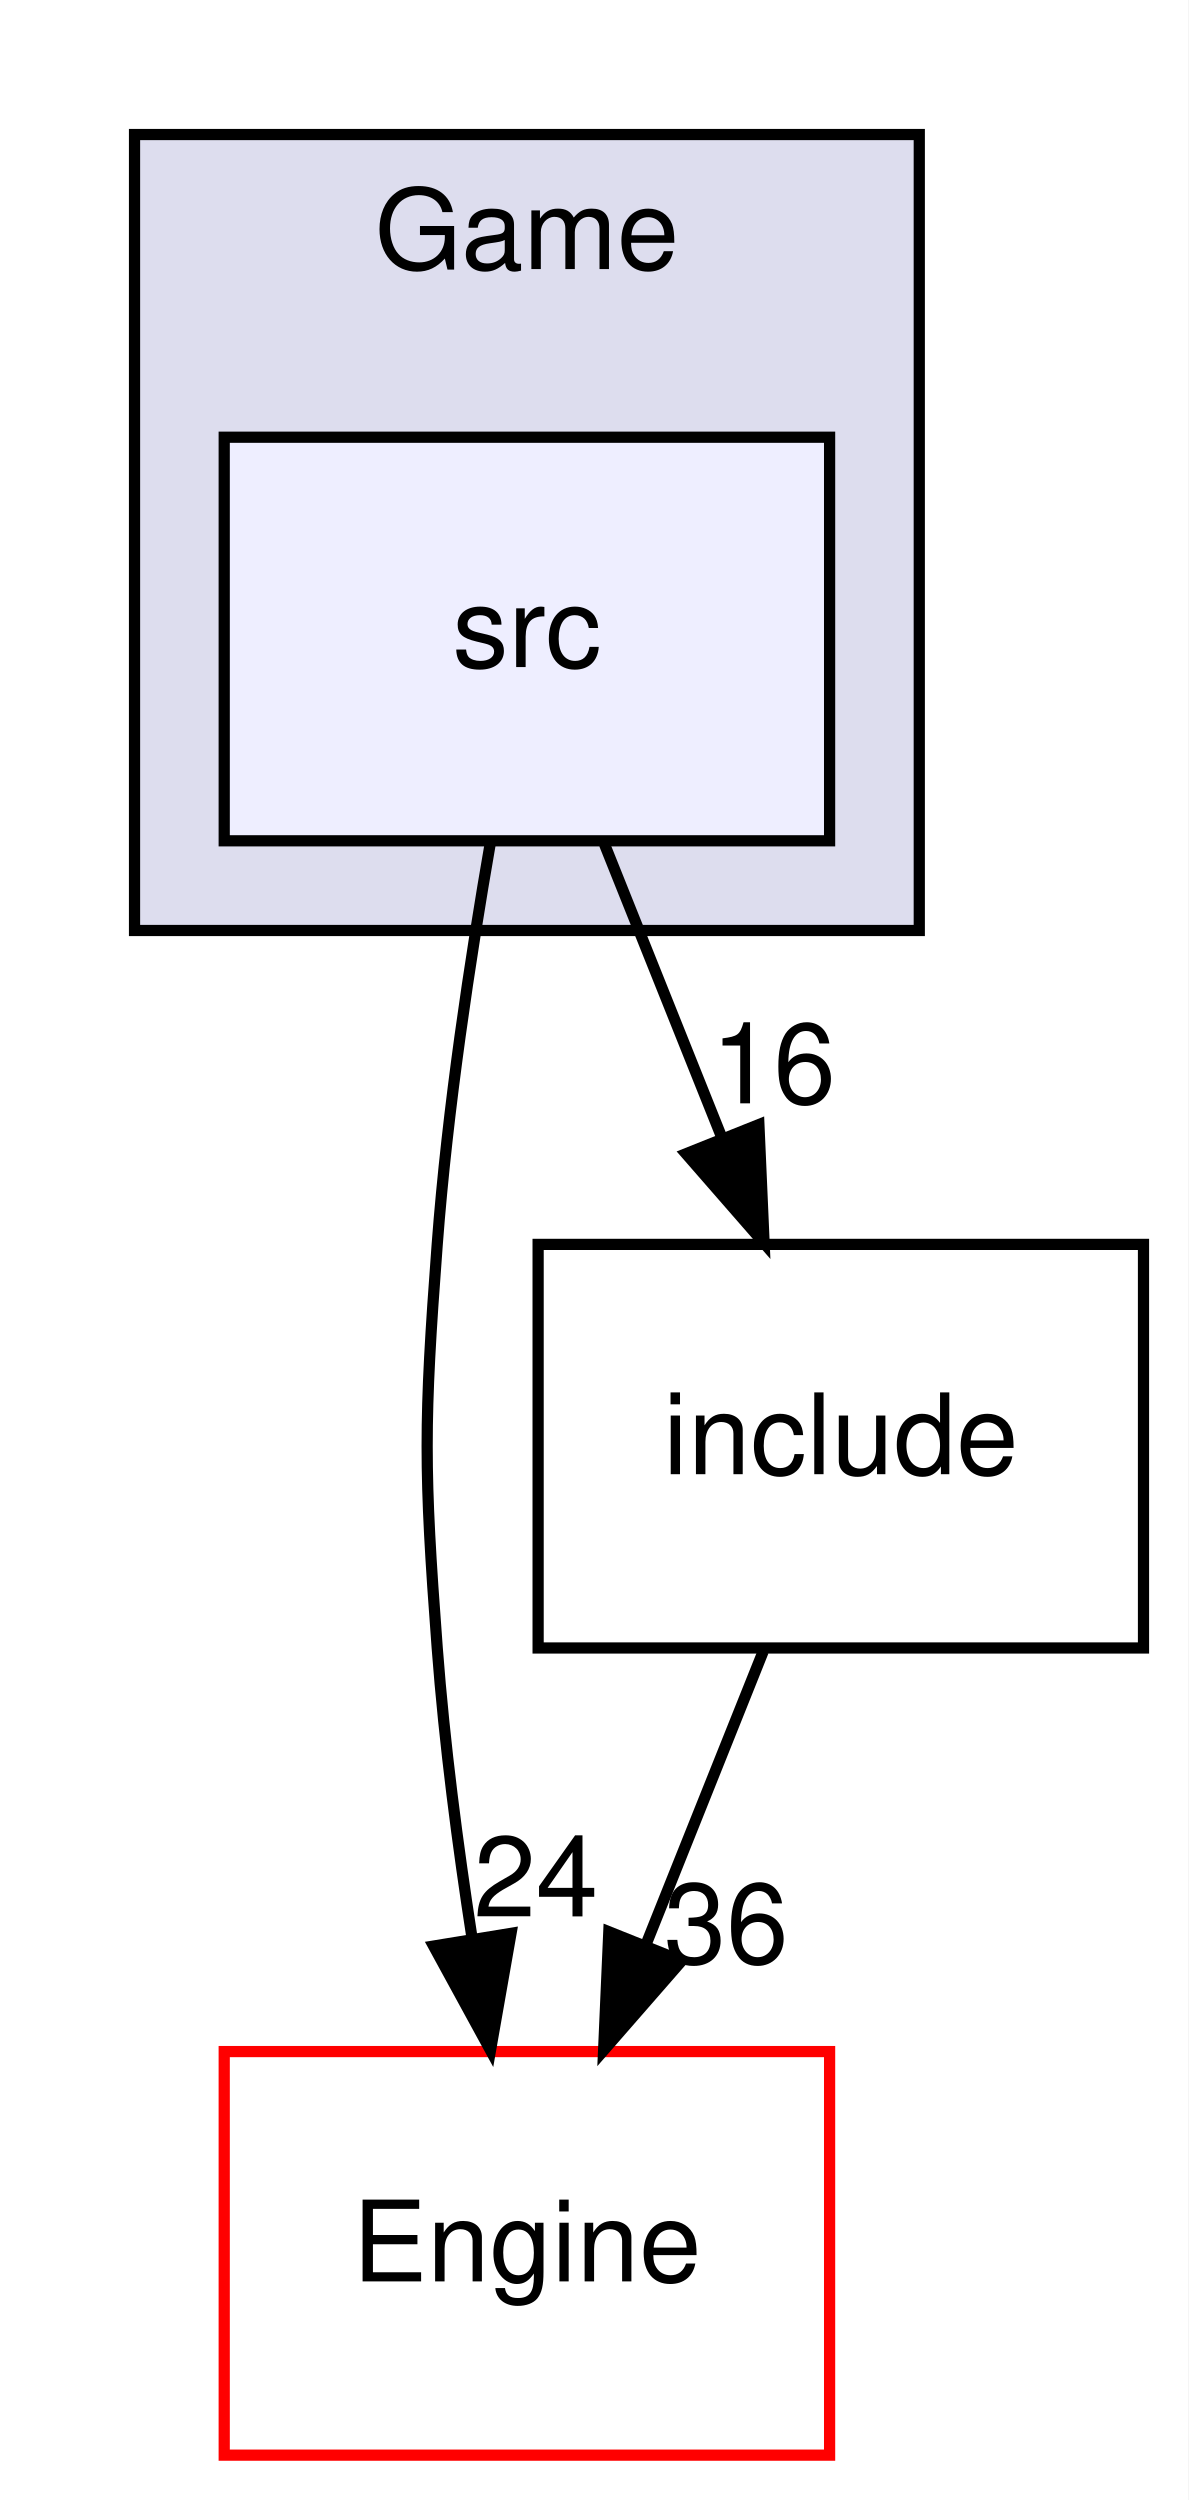
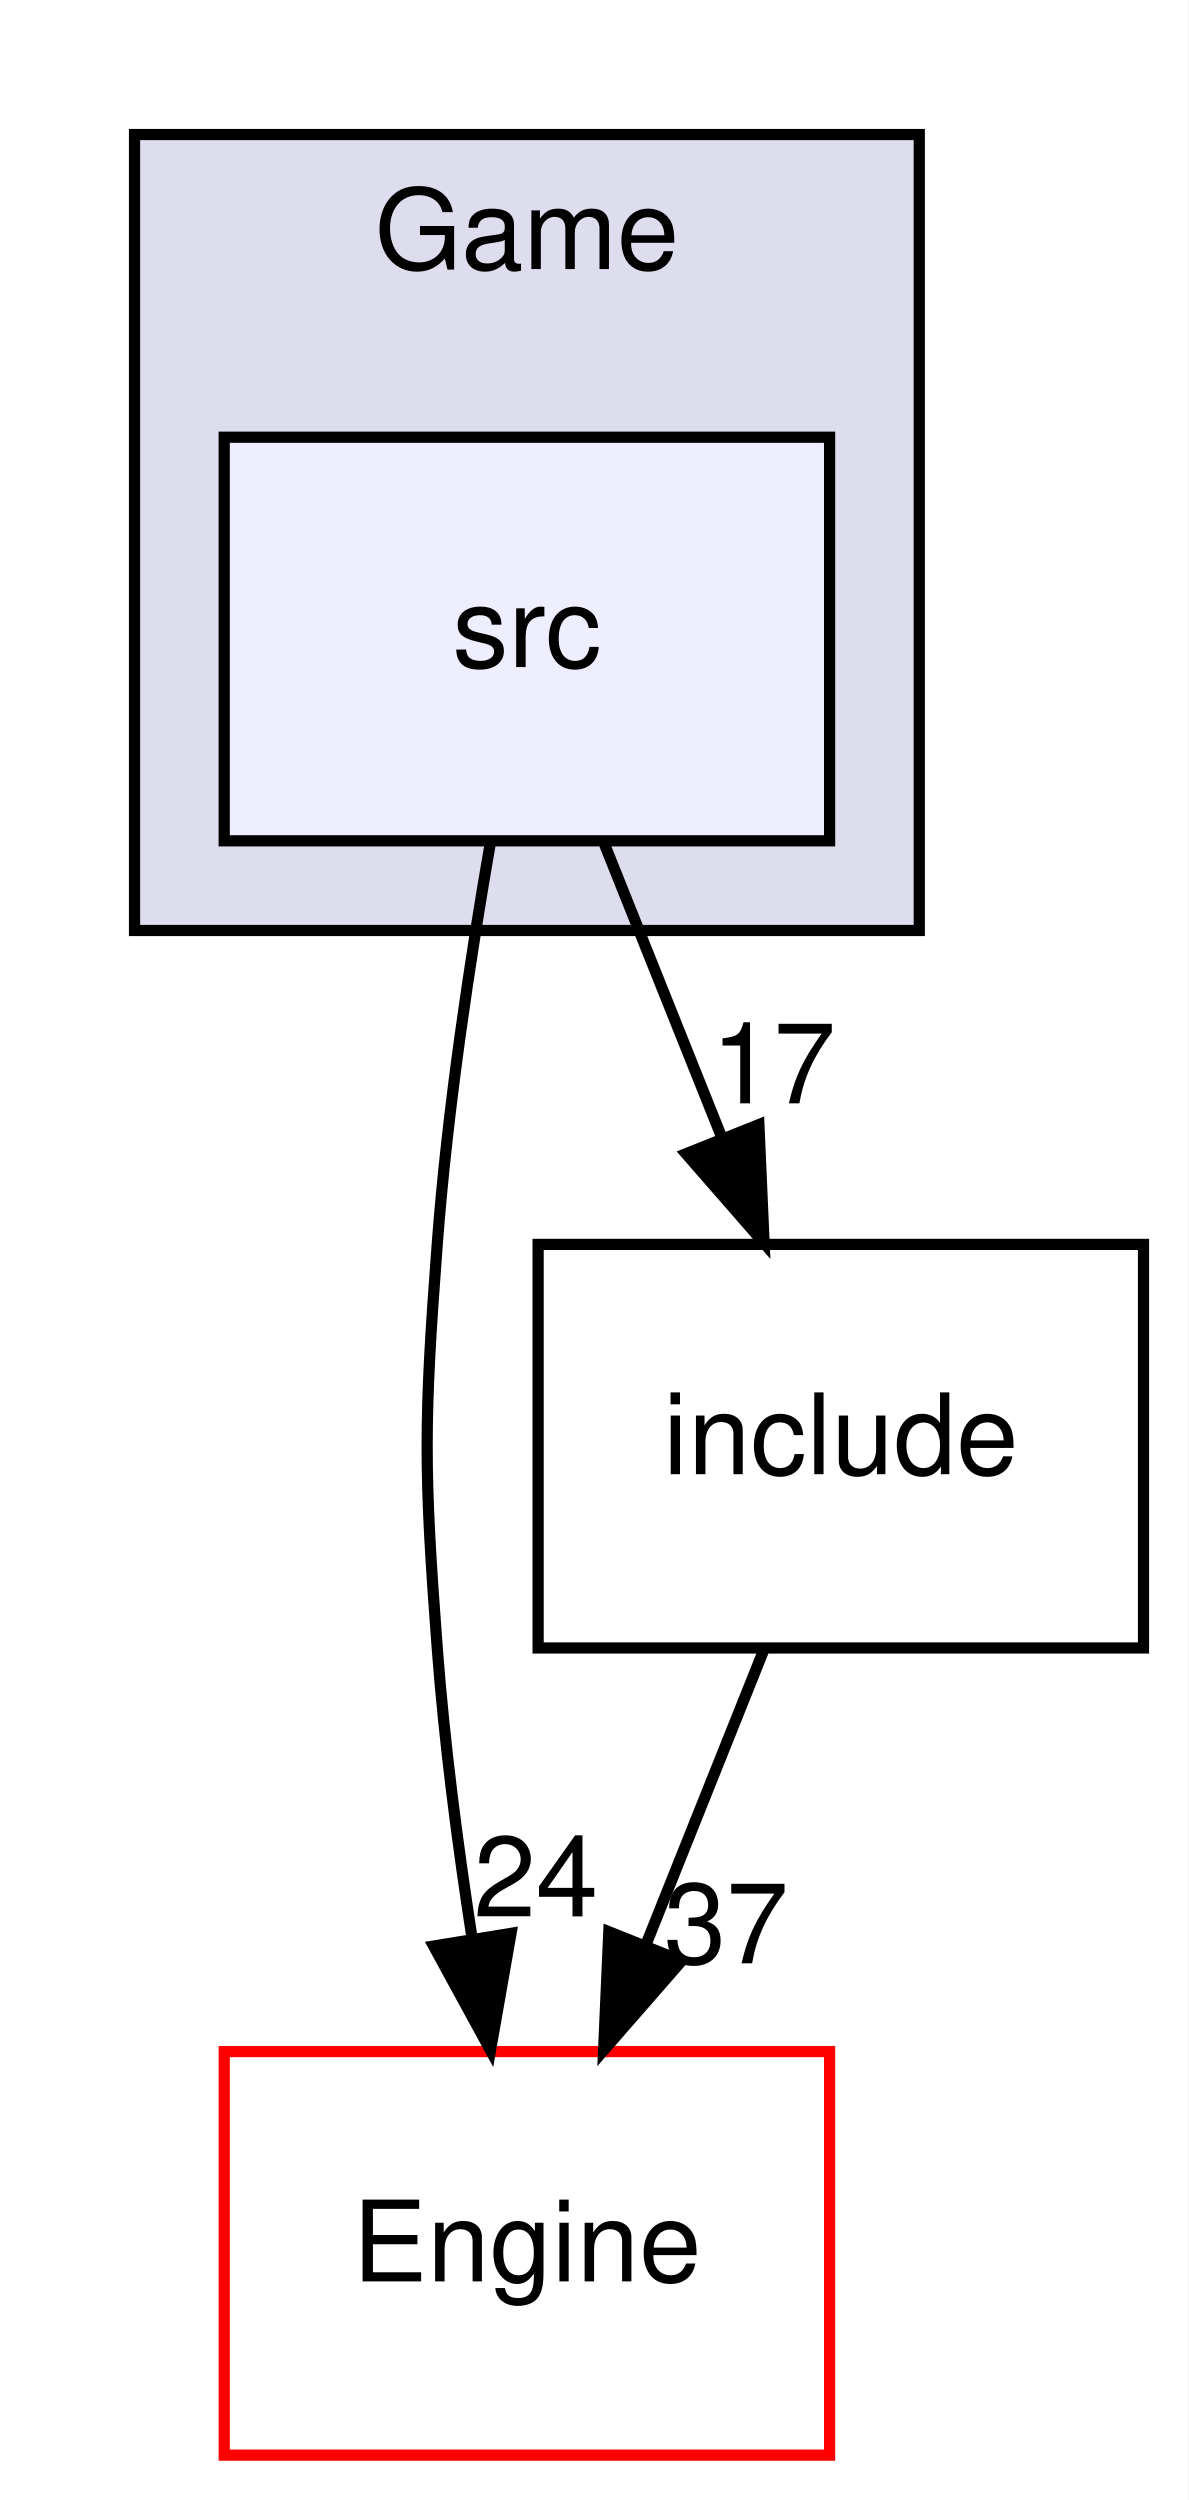
<svg xmlns="http://www.w3.org/2000/svg" xmlns:xlink="http://www.w3.org/1999/xlink" width="106pt" height="223pt" viewBox="0.00 0.00 106.00 223.00">
  <g id="graph0" class="graph" transform="scale(1 1) rotate(0) translate(4 219)">
    <polygon fill="white" stroke="none" points="-4,4 -4,-219 102,-219 102,4 -4,4" />
    <g id="clust1" class="cluster">
      <g id="a_clust1">
        <a xlink:href="dir_c33286056d2acf479cd8641ef845fec1.html" target="_top" xlink:title="Game">
          <polygon fill="#ddddee" stroke="black" points="8,-136 8,-207 78,-207 78,-136 8,-136" />
          <text text-anchor="middle" x="43" y="-195" font-family="Helvetica,sans-Serif" font-size="10.00">Game</text>
        </a>
      </g>
    </g>
    <g id="node1" class="node">
      <g id="a_node1">
        <a xlink:href="dir_d858f423bf5825f9a3db826b6a54a3cc.html" target="_top" xlink:title="src">
          <polygon fill="#eeeeff" stroke="black" points="70,-180 16,-180 16,-144 70,-144 70,-180" />
          <text text-anchor="middle" x="43" y="-159.5" font-family="Helvetica,sans-Serif" font-size="10.00">src</text>
        </a>
      </g>
    </g>
    <g id="node2" class="node">
      <g id="a_node2">
        <a xlink:href="dir_0b6ee6e7e9547e675db4add2e5de97da.html" target="_top" xlink:title="Engine">
          <polygon fill="white" stroke="red" points="70,-36 16,-36 16,-0 70,-0 70,-36" />
          <text text-anchor="middle" x="43" y="-15.5" font-family="Helvetica,sans-Serif" font-size="10.00">Engine</text>
        </a>
      </g>
    </g>
    <g id="edge1" class="edge">
      <path fill="none" stroke="black" d="M39.752,-143.888C37.954,-133.542 35.905,-120.063 35,-108 33.803,-92.045 33.803,-87.955 35,-72 35.637,-63.518 36.838,-54.336 38.121,-46.036" />
      <polygon fill="black" stroke="black" points="41.584,-46.547 39.752,-36.112 34.676,-45.412 41.584,-46.547" />
      <g id="a_edge1-headlabel">
        <a xlink:href="dir_000005_000000.html" target="_top" xlink:title="24">
          <text text-anchor="middle" x="43.802" y="-48.055" font-family="Helvetica,sans-Serif" font-size="10.00">24</text>
        </a>
      </g>
    </g>
    <g id="node3" class="node">
      <g id="a_node3">
        <a xlink:href="dir_a56613a6b795b5624452287469afc550.html" target="_top" xlink:title="include">
          <polygon fill="none" stroke="black" points="98,-108 44,-108 44,-72 98,-72 98,-108" />
          <text text-anchor="middle" x="71" y="-87.5" font-family="Helvetica,sans-Serif" font-size="10.00">include</text>
        </a>
      </g>
    </g>
    <g id="edge2" class="edge">
      <path fill="none" stroke="black" d="M49.921,-143.697C53.075,-135.813 56.878,-126.304 60.381,-117.546" />
      <polygon fill="black" stroke="black" points="63.694,-118.689 64.158,-108.104 57.195,-116.089 63.694,-118.689" />
      <g id="a_edge2-headlabel">
-         <a xlink:href="dir_000005_000004.html" target="_top" xlink:title="16">
-           <text text-anchor="middle" x="64.995" y="-120.581" font-family="Helvetica,sans-Serif" font-size="10.00">16</text>
+         <a xlink:href="dir_000005_000004.html" target="_top" xlink:title="17">
+           <text text-anchor="middle" x="64.995" y="-120.581" font-family="Helvetica,sans-Serif" font-size="10.00">17</text>
        </a>
      </g>
    </g>
    <g id="edge3" class="edge">
      <path fill="none" stroke="black" d="M64.079,-71.697C60.925,-63.813 57.122,-54.304 53.619,-45.546" />
      <polygon fill="black" stroke="black" points="56.805,-44.089 49.842,-36.104 50.306,-46.689 56.805,-44.089" />
      <g id="a_edge3-headlabel">
-         <a xlink:href="dir_000004_000000.html" target="_top" xlink:title="36">
-           <text text-anchor="middle" x="60.776" y="-43.872" font-family="Helvetica,sans-Serif" font-size="10.00">36</text>
+         <a xlink:href="dir_000004_000000.html" target="_top" xlink:title="37">
+           <text text-anchor="middle" x="60.776" y="-43.872" font-family="Helvetica,sans-Serif" font-size="10.00">37</text>
        </a>
      </g>
    </g>
  </g>
</svg>
